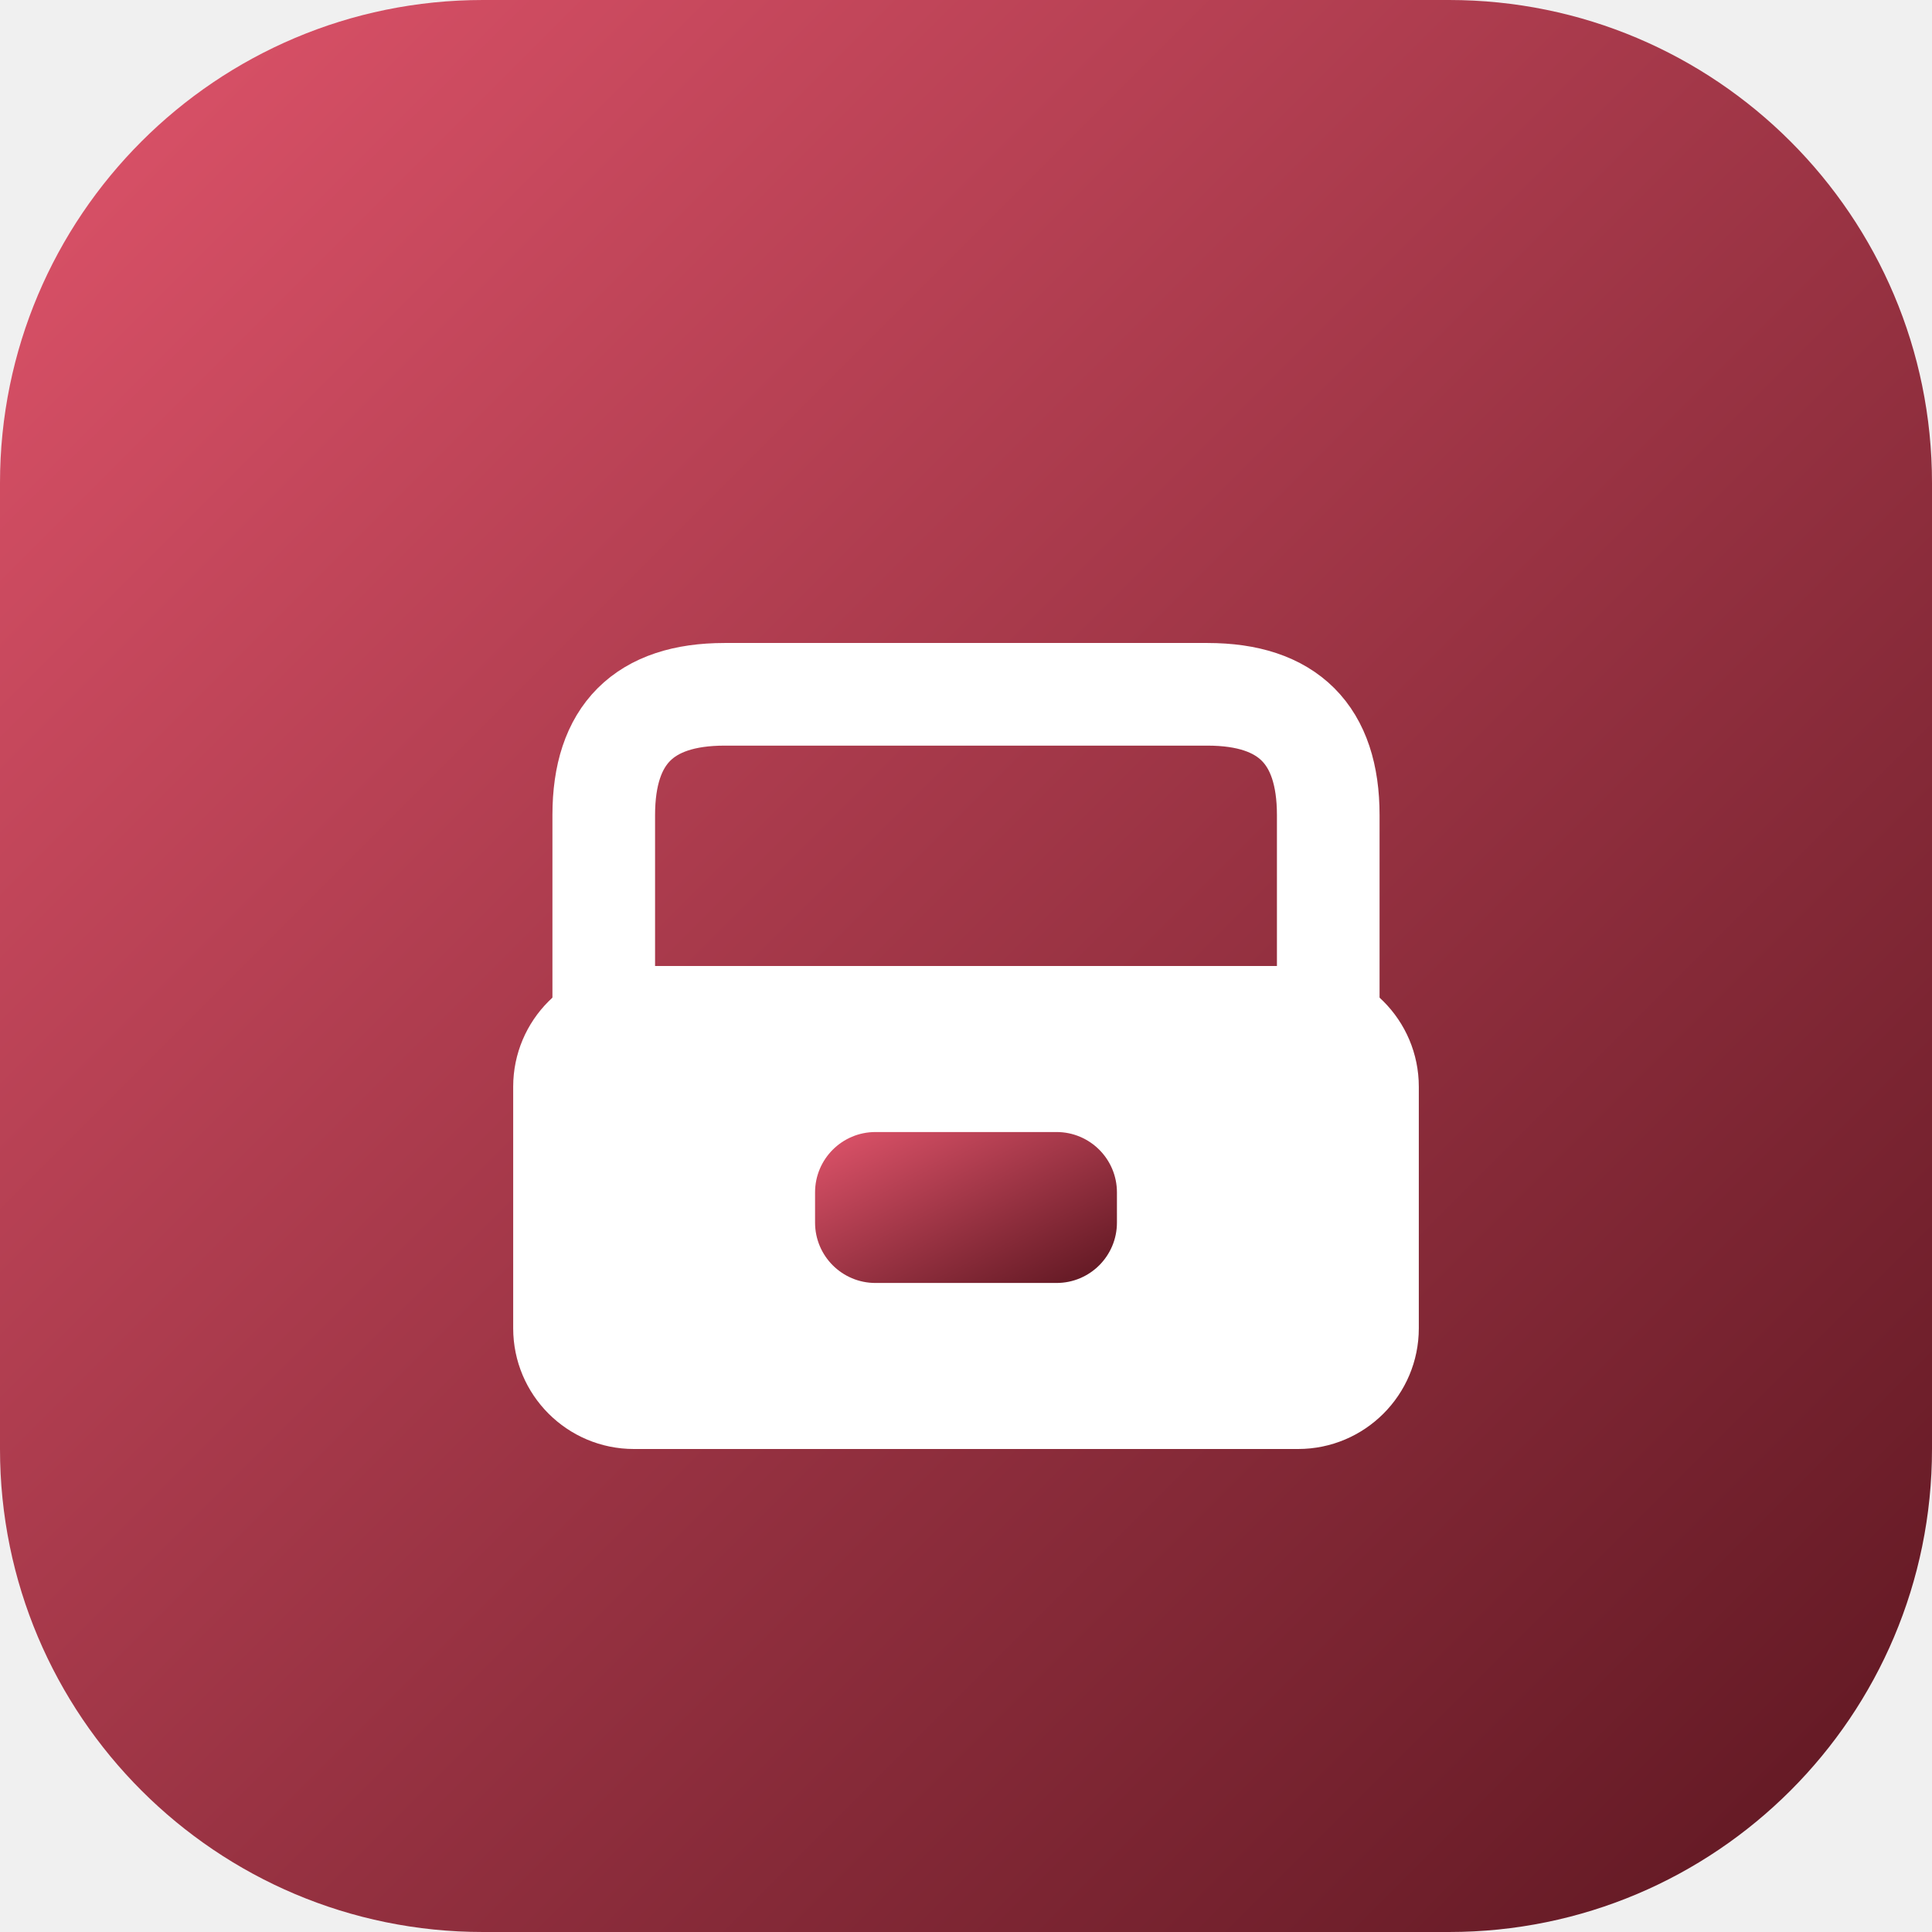
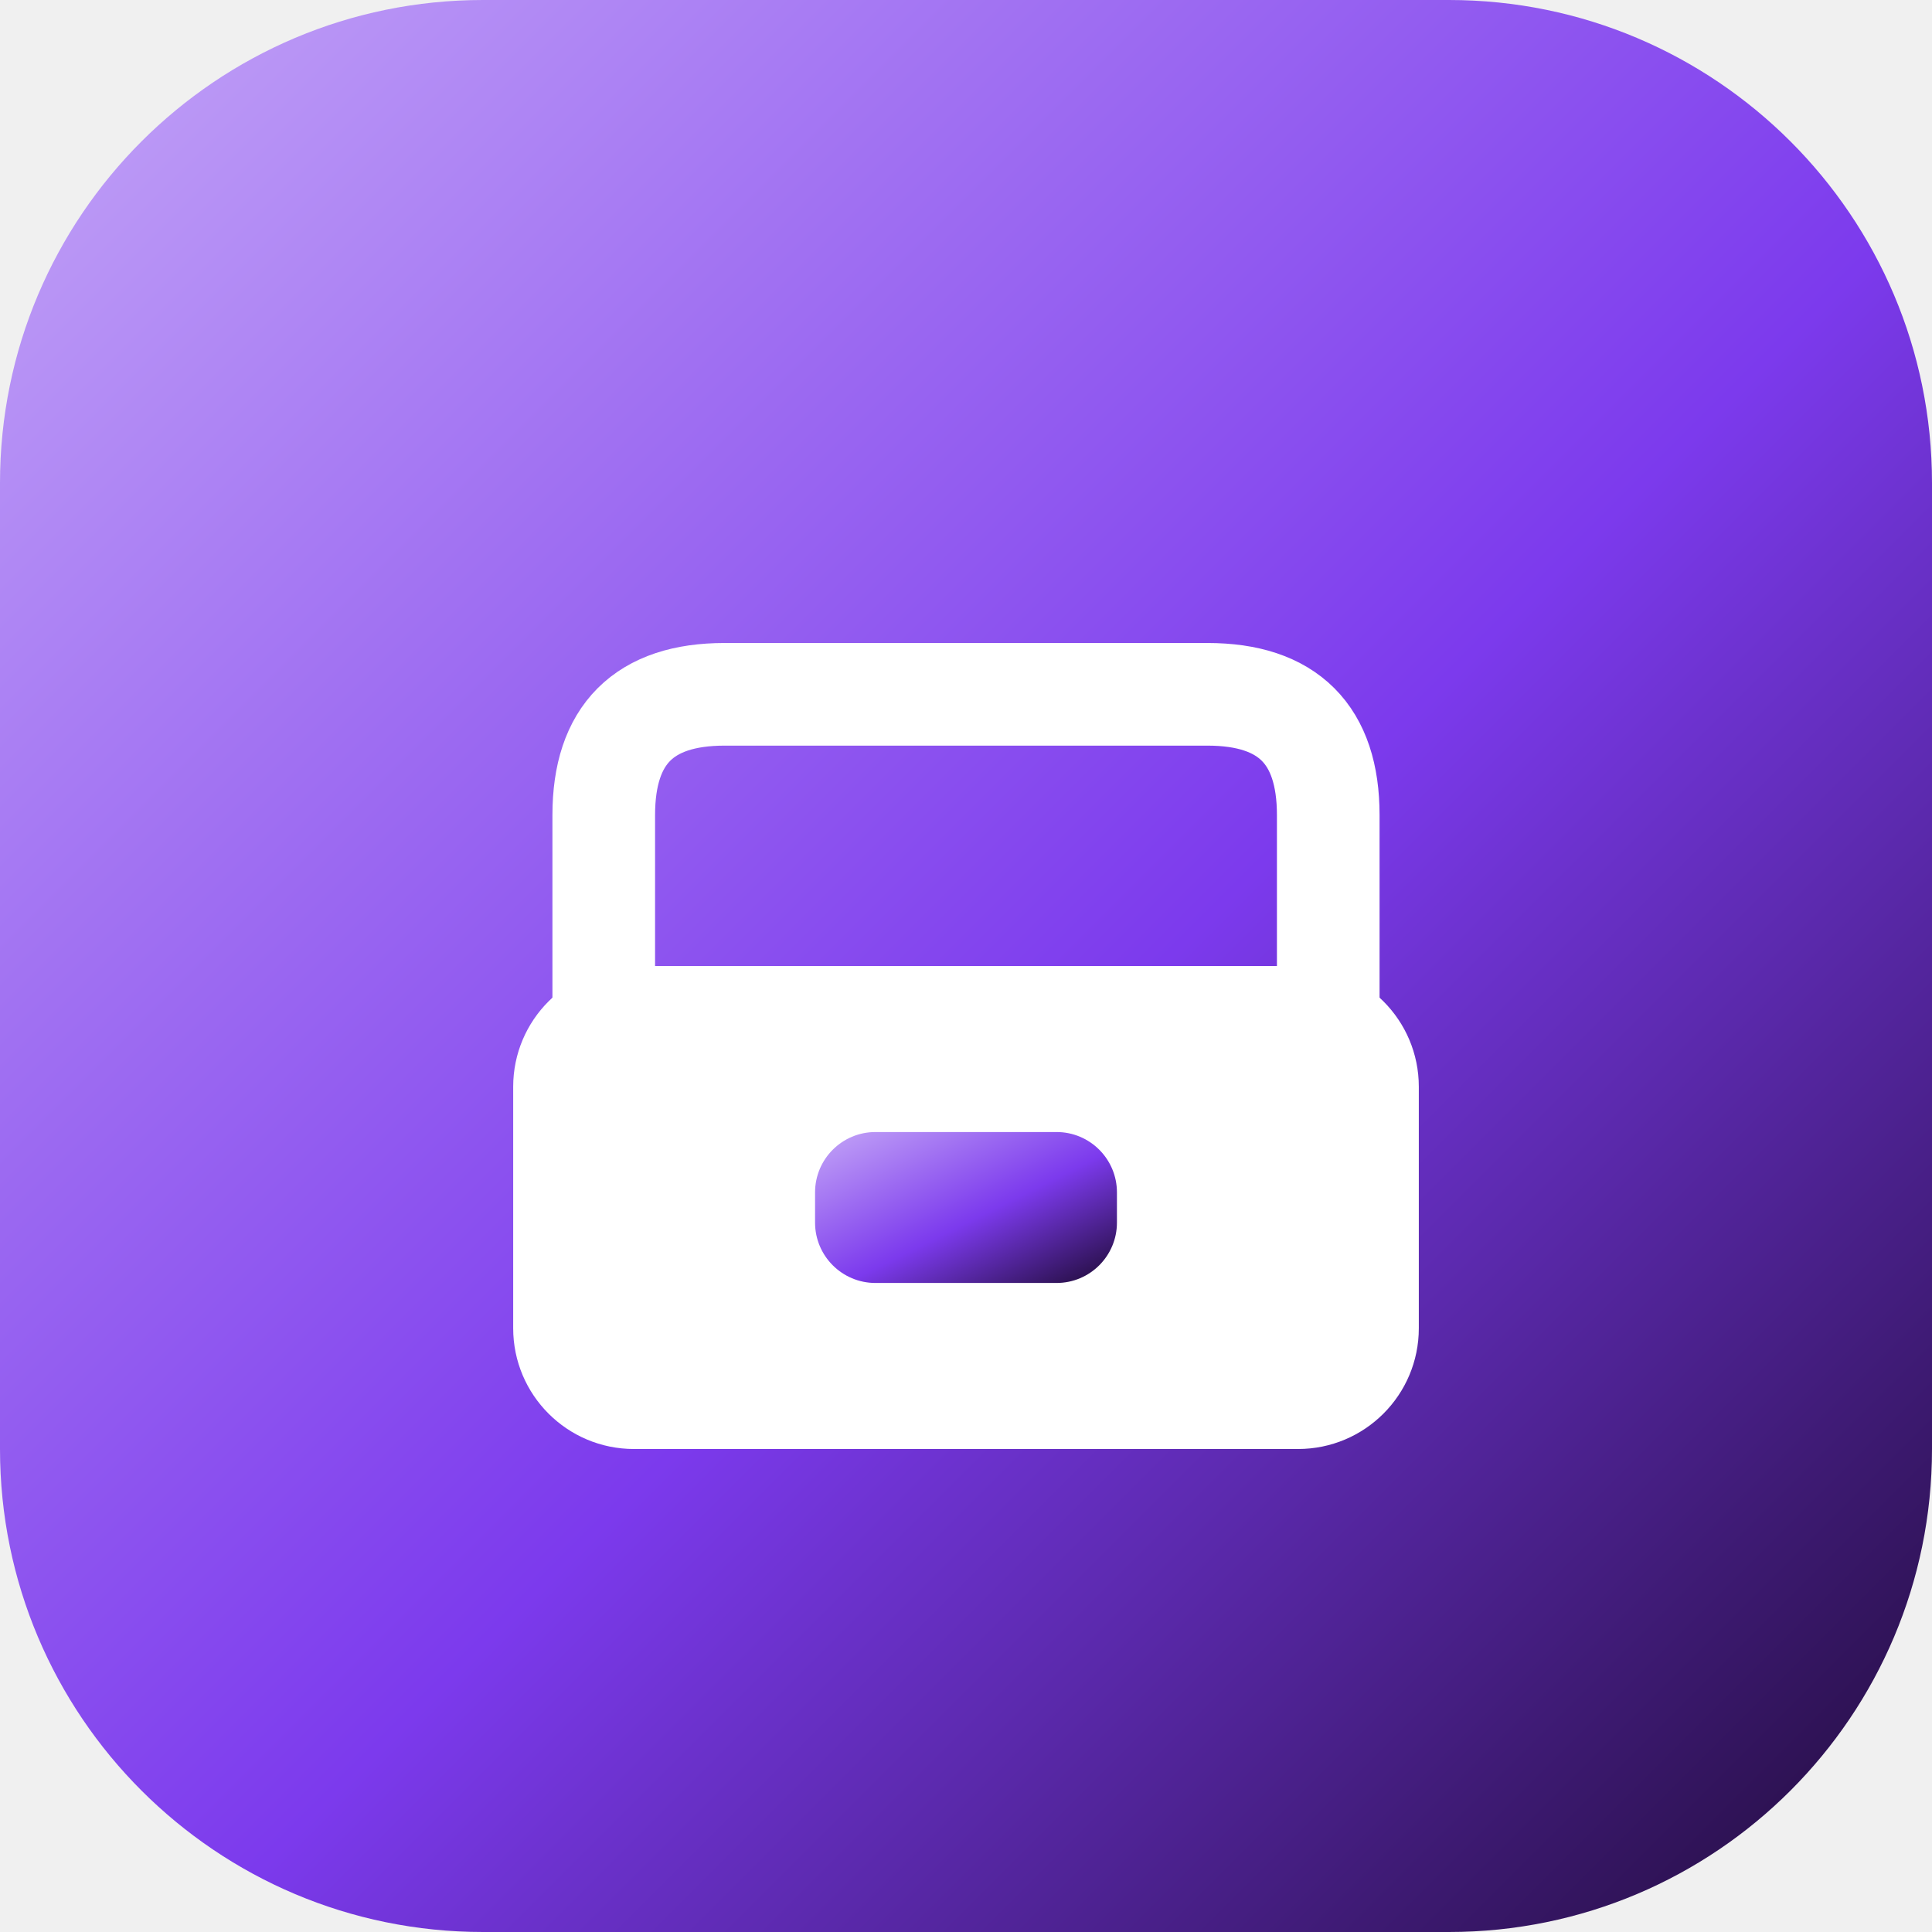
<svg xmlns="http://www.w3.org/2000/svg" viewBox="0 0 64 64">
  <defs>
    <linearGradient id="g" x1="0%" y1="0%" x2="100%" y2="100%">
-       <stop offset="0%" stop-color="#e0546b" />
-       <stop offset="100%" stop-color="#5c1620" />
+       <stop offset="0%" stop-color="#c4a6f7" />
+       <stop offset="55%" stop-color="#7c3aed" />
+       <stop offset="100%" stop-color="#1e0a35" />
    </linearGradient>
  </defs>
  <rect width="64" height="64" rx="16" fill="url(#g)" />
  <path d="M20 40V27q0-4 4-4h16q4 0 4 4v13" fill="none" stroke="#fff" stroke-width="3.4" stroke-linecap="round" stroke-linejoin="round" />
  <rect x="17" y="32" width="30" height="16" rx="4" fill="#fff" />
  <rect x="27" y="37.5" width="10" height="5" rx="2" fill="url(#g)" />
</svg>
